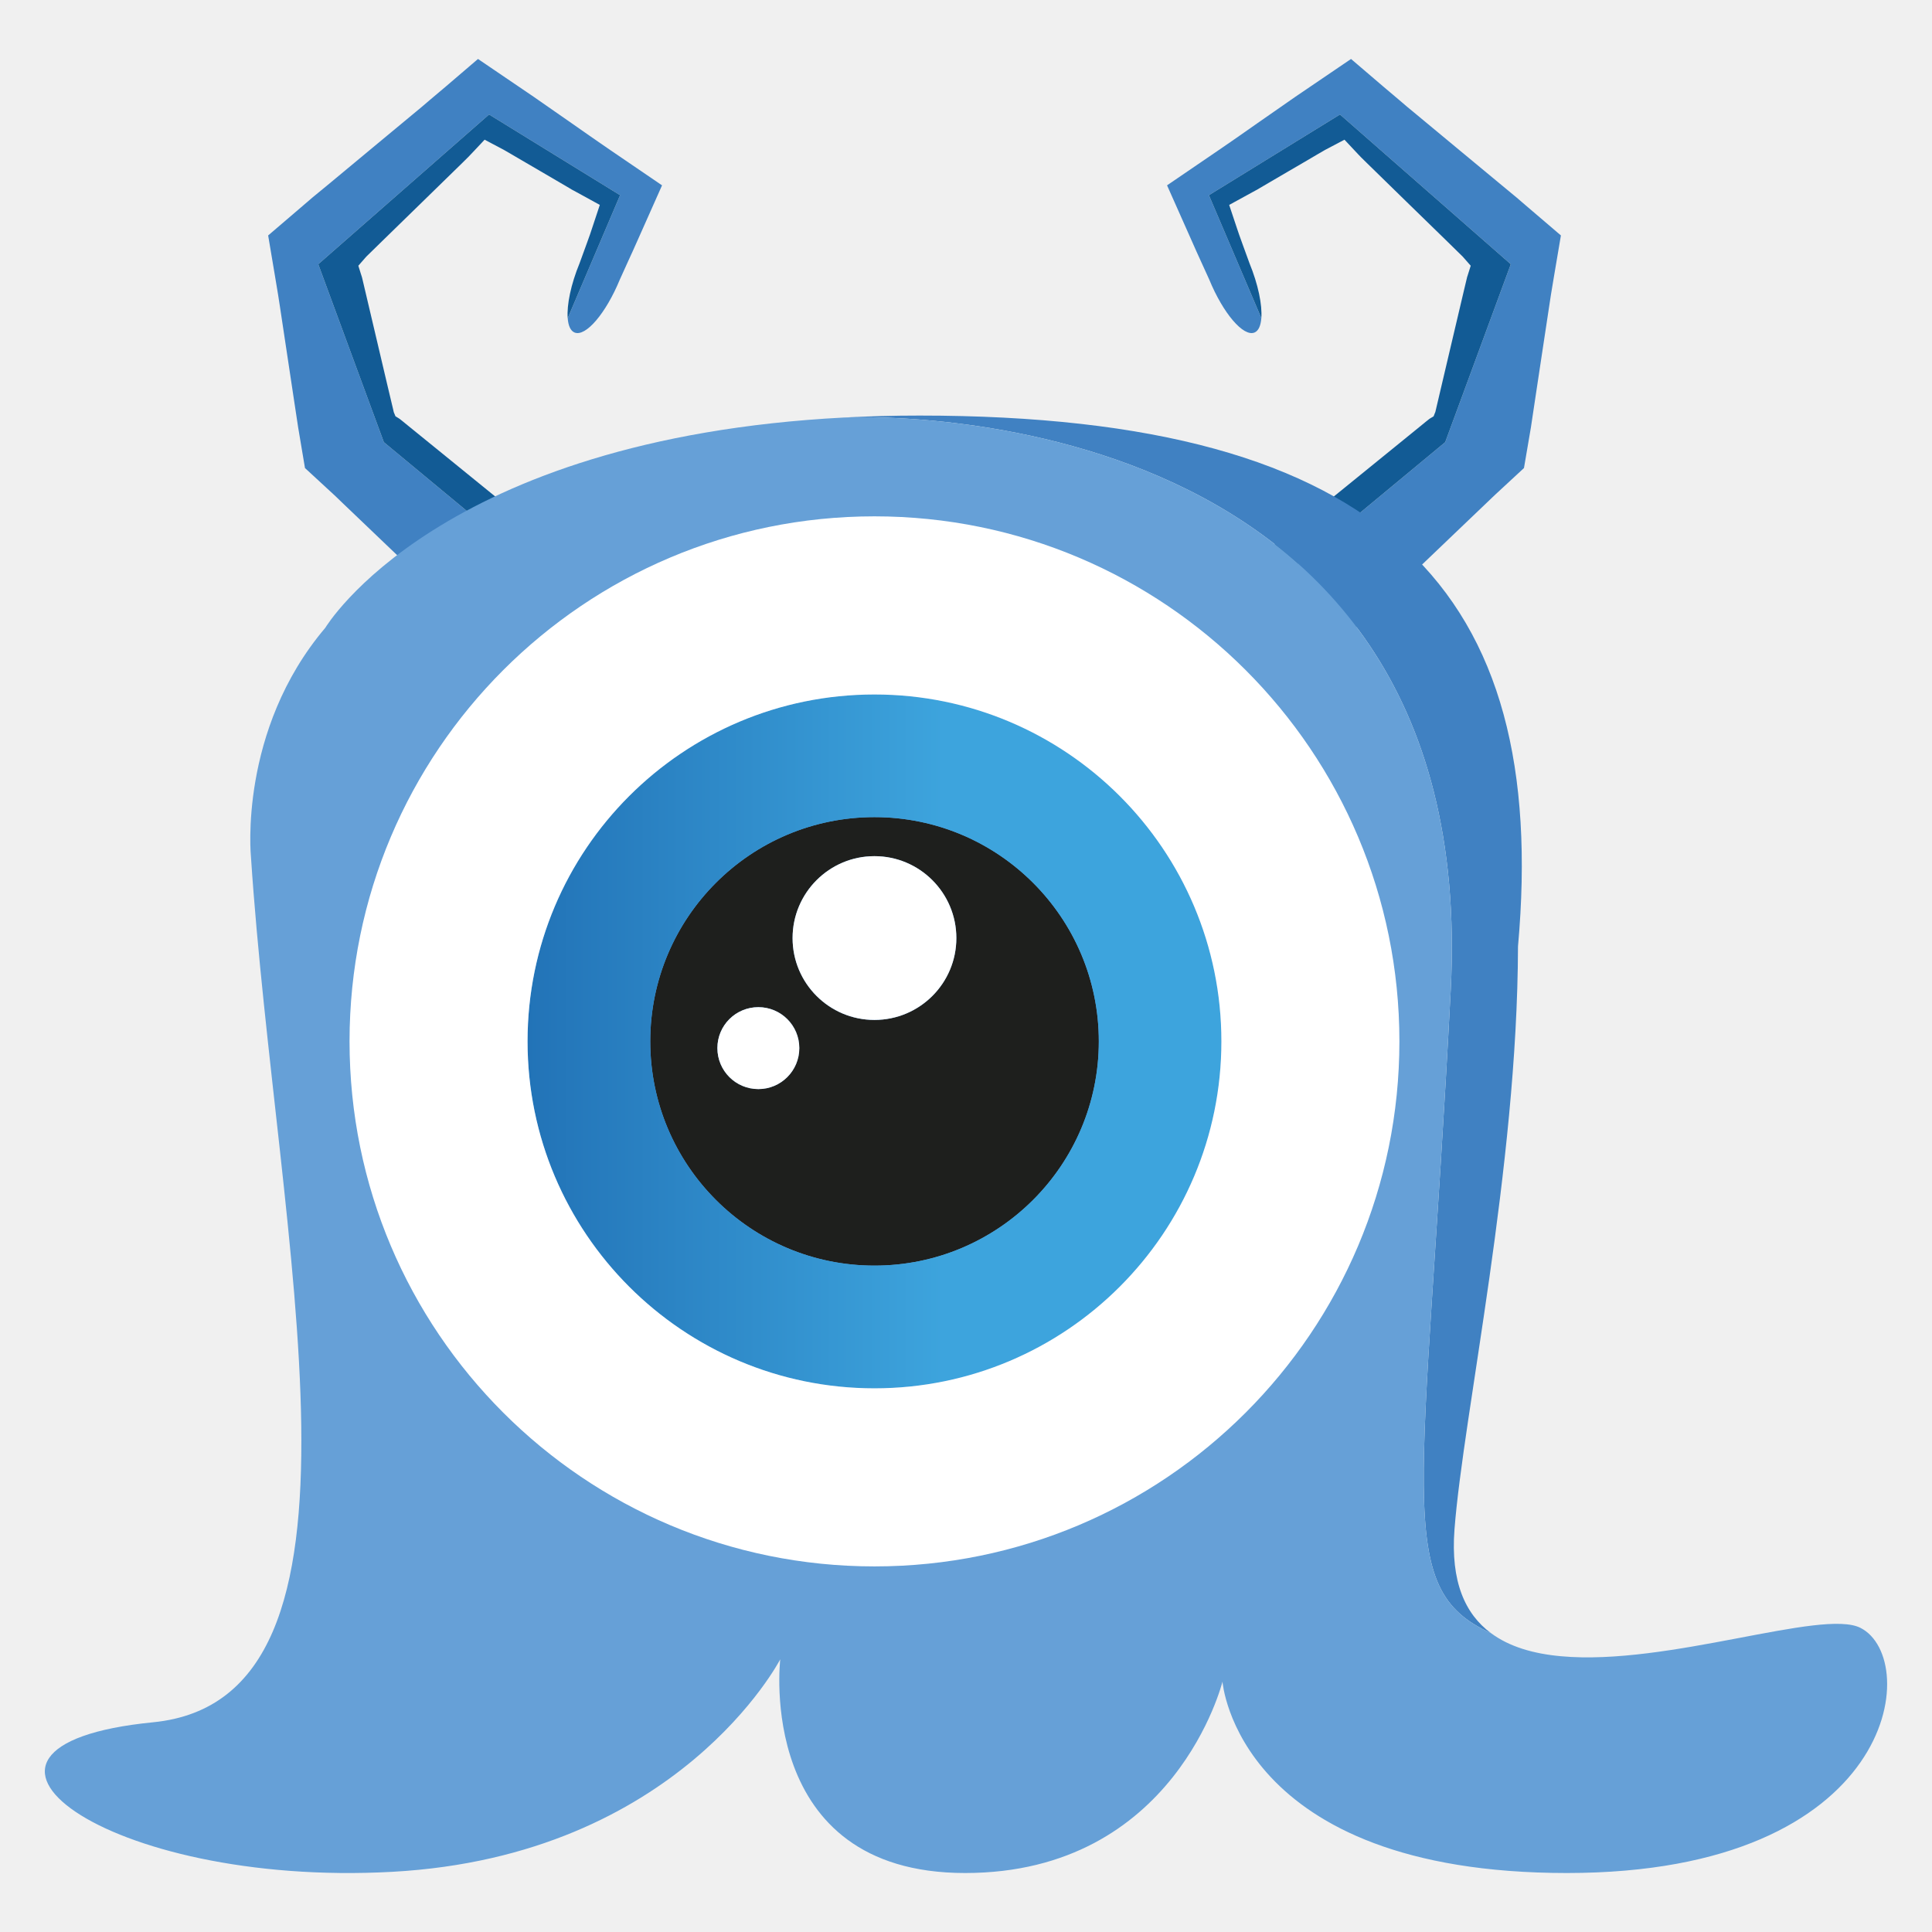
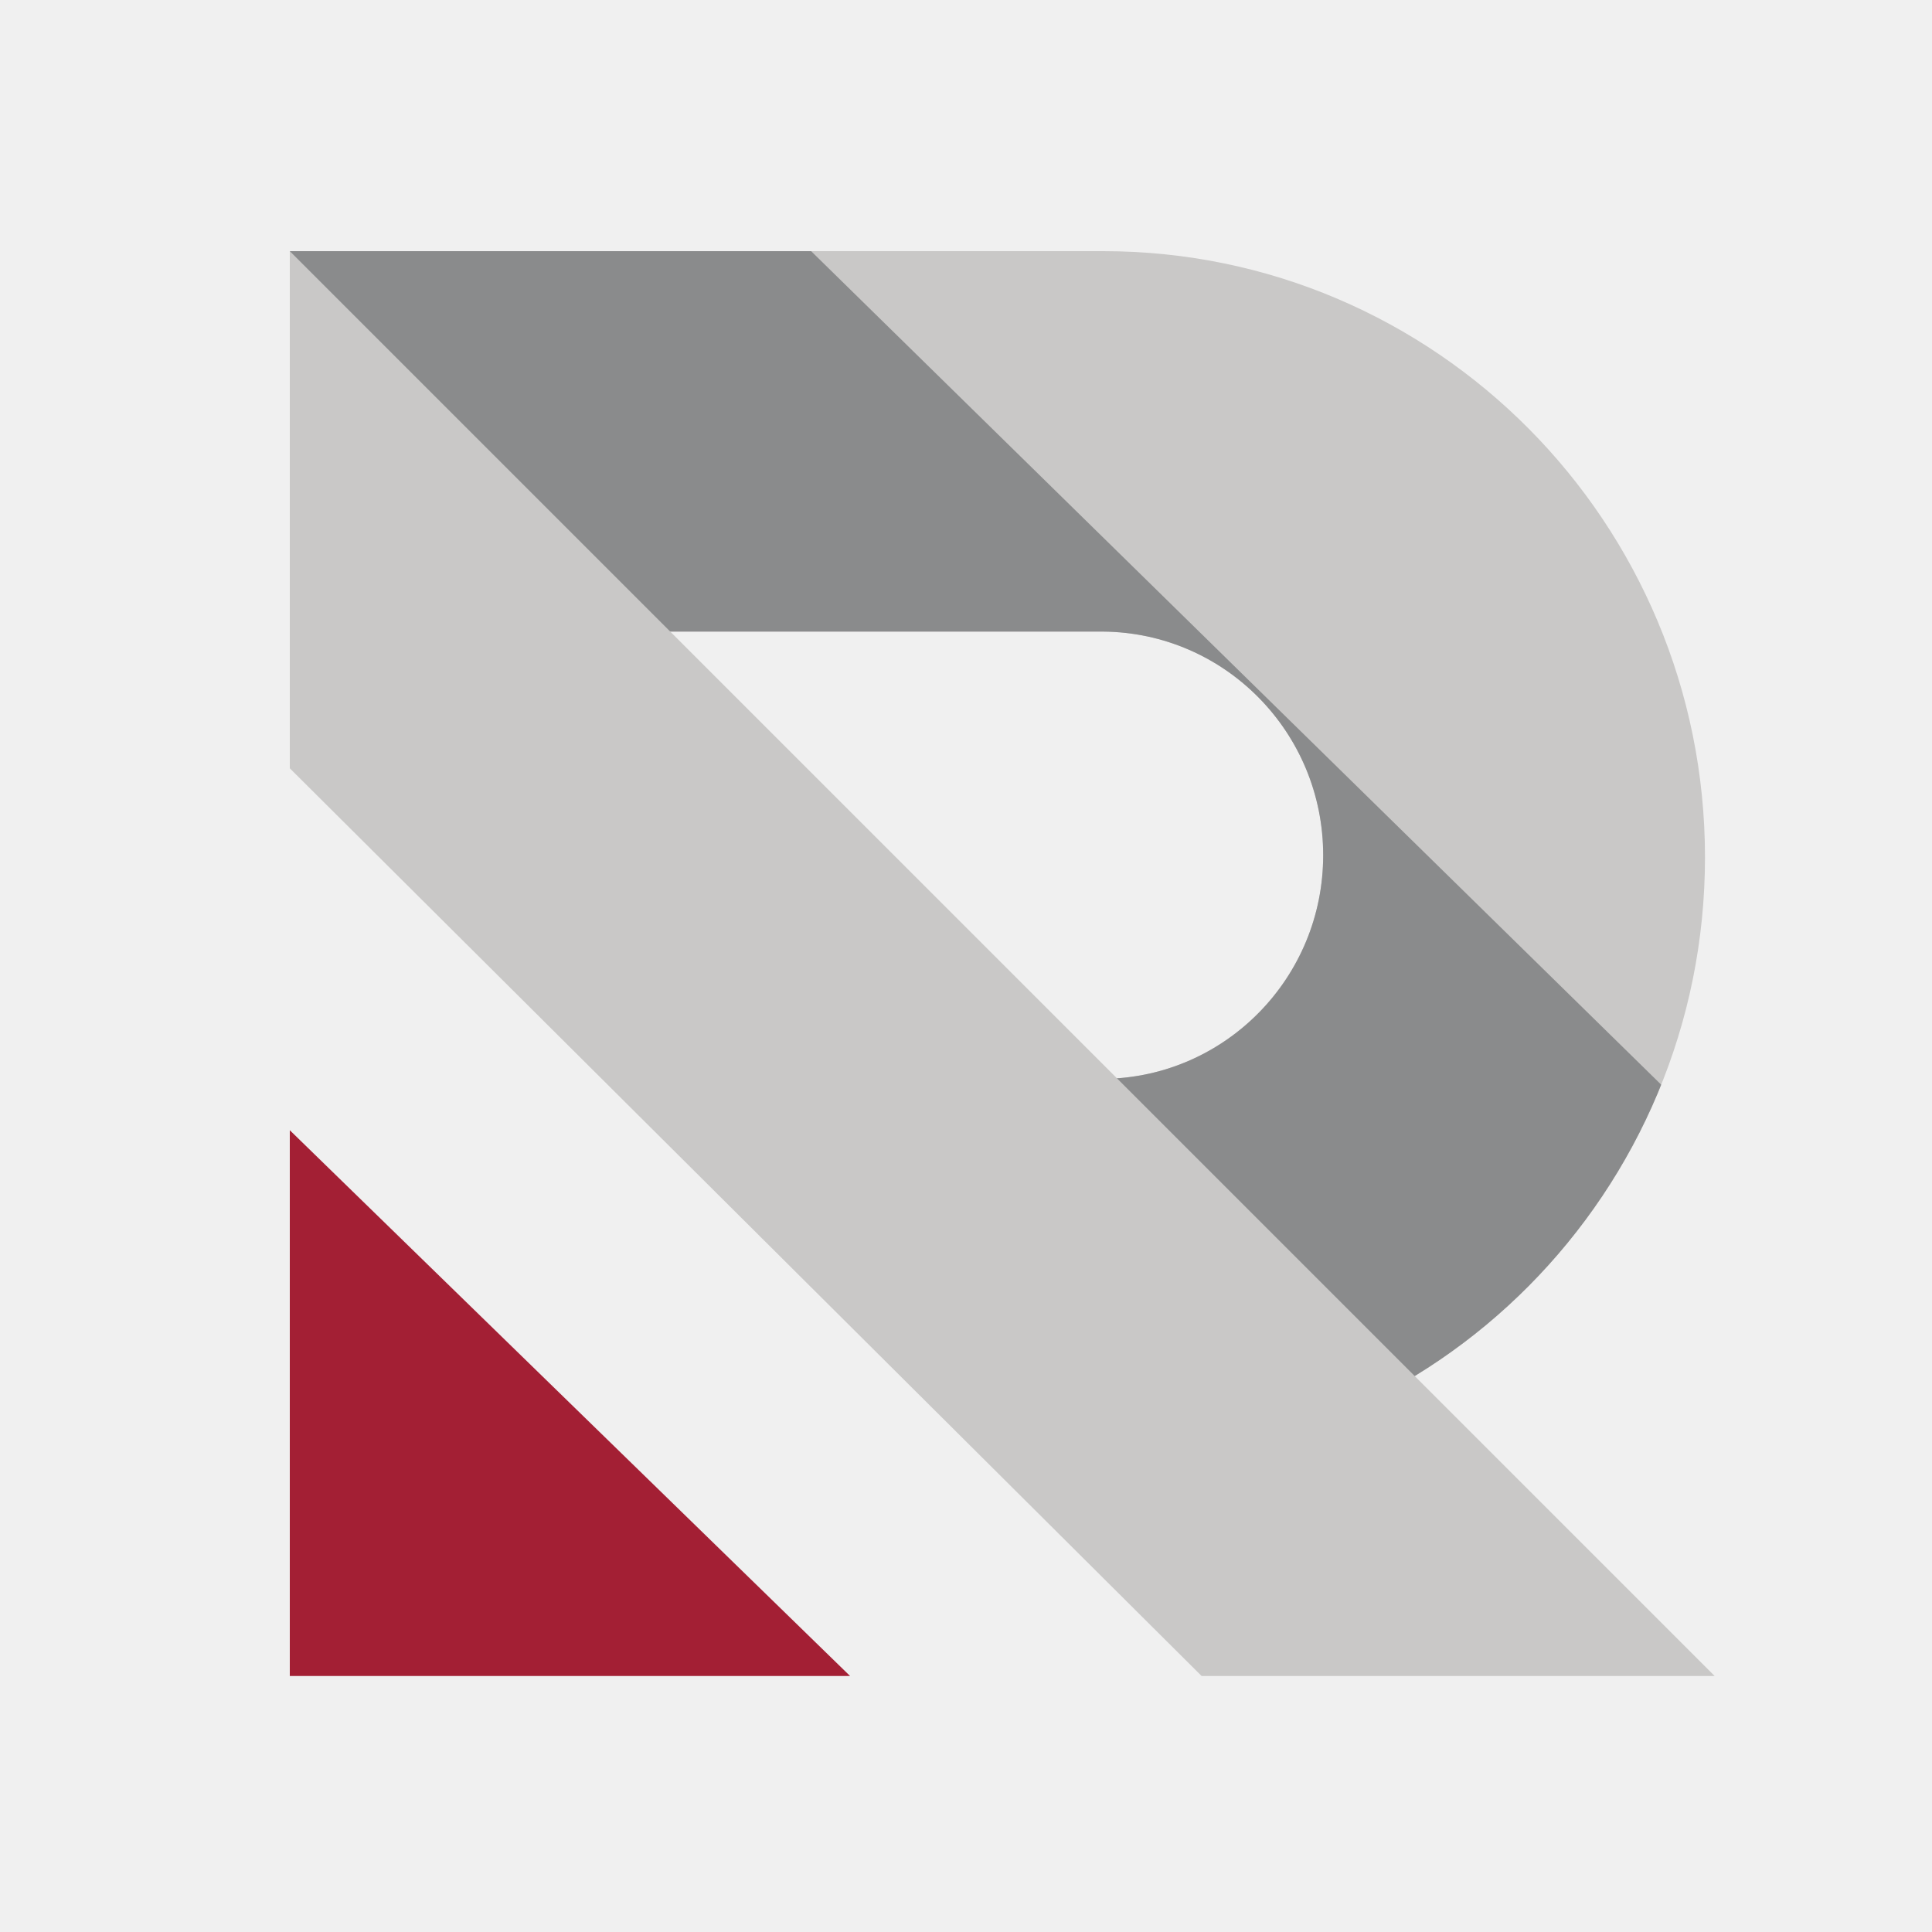
- <svg xmlns="http://www.w3.org/2000/svg" version="1.1" id="monster" x="0px" y="0px" viewBox="0 0 1000 1000" style="enable-background:new 0 0 1000 1000;" xml:space="preserve">
-   <style type="text/css">
- 	.st0{fill:#C783B7;}
- 	.st1{fill:#125785;}
- 	.st2{fill:#8E4C87;}
- 	.st3{fill:#1B70B6;}
- 	.st4{fill:#66A0D7;}
- 	.st5{fill:#1E1F1D;}
- 	.st6{fill:#A3201B;}
- 	.st7{fill:#E32D28;}
- 	.st8{fill:url(#SVGID_1_);}
- 	.st9{fill:#FFFFFF;}
- 	.st10{fill:#D5418F;}
- 	.st11{fill:#E3C724;}
- 	.st12{fill:#A7C833;}
- 	.st13{fill:#E6362C;}
- 	.st14{fill:#C72C28;}
- 	.st15{fill:#E3AB28;}
- 	.st16{fill:#9DC42B;}
- 	.st17{fill:#FADF21;}
- 	.st18{fill:#CA9220;}
- 	.st19{fill:#94C128;}
- 	.st20{fill:#74922B;}
- 	.st21{fill:#59AE33;}
- 	.st22{fill:#499834;}
- 	.st23{fill:#E62A46;}
- 	.st24{fill:#CD163B;}
- 	.st25{fill:#063E51;}
- 	.st26{fill:#B2B1B0;}
- 	.st27{fill:#E62A3B;}
- 	.st28{fill:#CA152C;}
- 	.st29{fill:url(#SVGID_2_);}
- 	.st30{fill:url(#SVGID_3_);}
- 	.st31{fill:#C71B1B;}
- 	.st32{fill:#E52523;}
- 	.st33{fill:url(#SVGID_4_);}
- 	.st34{fill:#E43333;}
- 	.st35{fill:#9C1C1B;}
- 	.st36{fill:#C8C7C7;}
- 	.st37{fill:#C39E05;}
- 	.st38{fill:#E5B90D;}
- 	.st39{fill:#F1C906;}
- 	.st40{fill:#F7B21C;}
- 	.st41{fill:#566EB3;}
- 	.st42{fill:#4081C2;}
- 	.st43{fill:#F2AABB;}
- 	.st44{fill:#EA6379;}
- 	.st45{fill:#C83C5A;}
- 	.st46{fill:#CF4162;}
- 	.st47{fill:#B01C1C;}
- 	.st48{fill:#E52923;}
- 	.st49{fill:#125B95;}
- 	.st50{fill:#EEEDED;}
- 	.st51{fill:#B1B1B0;}
- 	.st52{fill:#98C01E;}
- 	.st53{fill:url(#SVGID_5_);}
- 	.st54{fill:#5DC2DB;}
- 	.st55{fill:url(#SVGID_6_);}
- 	.st56{fill:url(#SVGID_7_);}
- 	.st57{fill:#030405;}
- 	.st58{fill:#8666A4;}
- 	.st59{fill:#AE8FC2;}
- 	.st60{fill:#8860A3;}
- 	.st61{fill:#704693;}
- 	.st62{fill:#C8C6C7;}
- 	.st63{fill:#A7C835;}
- 	.st64{fill:#64B335;}
- 	.st65{fill:#174865;}
- 	.st66{fill:#5895C5;}
- 	.st67{fill:#4F2672;}
- 	.st68{fill:url(#SVGID_8_);}
- 	.st69{fill:url(#SVGID_9_);}
- 	.st70{fill:url(#SVGID_10_);}
- 	.st71{fill:url(#SVGID_11_);}
- 	.st72{fill:#FAB21E;}
- 	.st73{fill:#FBD704;}
- 	.st74{fill:#FAC00F;}
- </style>
-   <g>
-     <g id="XMLID_57_">
-       <g>
-         <path class="st42" d="M604.066,95.931l26.438-18.037l6.238-4.288l4.731-3.282l9.405-6.586l19.64-13.673     l28.774-19.543l16.666,14.252l8.497,7.184l3.998,3.419l2.839,2.336l22.518,18.694l22.576,18.713l5.62,4.654     l2.897,2.395l4.538,3.901l18.482,15.797l-3.476,20.548l-1.68,10.101l-0.946,6.237l-3.785,24.989l-3.766,24.99     l-1.873,12.494l-3.592,21.031l-11.684,10.815l-2.916,2.703l-1.641,1.545l-3.245,3.109l-12.958,12.379     l-25.936,24.797l-51.871,49.554c-5.369,5.581-11.201,11.182-17.419,16.686     c-28.021,24.661-56.893,9.579-59.094-13.943L748.036,228.873l33.95-92.117l-88.41-77.499l-67.842,41.772     l27.114,63.595h0.019c-0.29,3.939-1.467,6.643-3.553,7.493c-5.755,2.336-16.222-9.927-23.406-27.404     l-4.422-9.714l-2.298-5.059l-2.955-6.662L604.066,95.931z" />
-         <path class="st49" d="M648.522,99.329l-12.302,6.74l4.036,12.108l1.082,3.187l1.719,4.789l3.65,10.024     c4.538,11.085,6.663,21.629,6.16,28.446h-0.019l-27.114-63.595l67.842-41.772l88.41,77.499l-33.95,92.117     L602.038,349.9c-1.004-10.756,3.573-23.27,16.377-34.567c6.238-5.466,12.514-10.545,18.713-15.16     l55.714-45.19l27.867-22.634l13.924-11.316l3.476-2.839l1.757-1.391c0.193-0.116,0.271-0.174,0.425-0.271     l1.738-1.043l0.502-1.294l0.271-0.638l0.135-0.347l0.348-1.468l2.877-12.264l5.793-24.622l5.793-24.604     l1.468-6.142c0.135-0.656,0.135-0.579,0.193-0.811l0.174-0.483l0.309-1.004l1.352-4.268l-3.302-3.766     l-0.888-1.005l-2.53-2.472l-5.214-5.118l-20.992-20.451l-20.934-20.451l-2.627-2.588l-0.56-0.56l-0.27-0.31     l-0.599-0.599l-2.394-2.549l-5.04-5.368l-9.965,5.252c-0.521,0.29-2.588,1.507-4.171,2.414l-4.944,2.916     l-9.945,5.794l-9.946,5.812l-4.944,2.897l-1.255,0.753l-0.734,0.386L648.522,99.329z" />
-       </g>
-     </g>
-     <g id="XMLID_55_">
-       <g>
-         <path class="st42" d="M344.664,349.9L198.685,228.873l-33.95-92.117l88.41-77.499l67.824,41.772L293.874,164.623     h-0.039c0.29,3.959,1.468,6.643,3.573,7.493c5.774,2.336,16.203-9.927,23.406-27.404l4.403-9.714l2.317-5.059     l2.974-6.662l12.166-27.346l-26.477-18.037l-6.219-4.288l-4.731-3.282l-9.424-6.586l-19.641-13.673     l-28.774-19.543l-16.647,14.252l-8.517,7.184l-3.998,3.419l-2.819,2.336l-22.537,18.694l-22.518,18.713     l-5.658,4.654l-2.916,2.395l-4.539,3.901l-18.462,15.797l3.457,20.548l1.68,10.101l0.966,6.237l3.766,24.989     l3.766,24.99l1.892,12.494l3.534,21.031l11.723,10.815l2.935,2.703l1.642,1.545l3.225,3.109l12.959,12.379     l25.936,24.797l51.891,49.554c5.349,5.581,11.182,11.182,17.439,16.686     c28.021,24.661,56.912,9.579,59.075-13.943H344.664z" />
-         <path class="st49" d="M293.874,164.623l27.095-63.595L253.145,59.257l-88.41,77.499l33.95,92.117l145.979,121.027     h0.019c1.004-10.756-3.592-23.27-16.377-34.567c-6.257-5.466-12.534-10.545-18.732-15.16l-55.715-45.19     l-27.848-22.634l-13.943-11.316l-3.476-2.839l-1.757-1.391c-0.174-0.116-0.271-0.174-0.406-0.271l-1.719-1.043     l-0.54-1.294l-0.271-0.638l-0.116-0.347l-0.329-1.468l-2.916-12.264l-5.793-24.622l-5.793-24.604l-1.448-6.142     c-0.135-0.656-0.135-0.579-0.212-0.811l-0.155-0.483l-0.328-1.004l-1.333-4.268l3.283-3.766l0.889-1.005     l2.53-2.472l5.233-5.118l20.973-20.451l20.954-20.451l2.607-2.588l0.58-0.56l0.27-0.31l0.58-0.599     l2.414-2.549l5.04-5.368l9.946,5.252c0.521,0.29,2.607,1.507,4.171,2.414l4.982,2.916l9.926,5.794l9.946,5.812     l4.944,2.897l1.236,0.753l0.734,0.386l1.468,0.792l12.282,6.74l-4.017,12.108l-1.062,3.187l-1.719,4.789     l-3.65,10.024c-4.558,11.085-6.682,21.629-6.18,28.446H293.874z" />
-       </g>
-     </g>
-     <g id="XMLID_53_">
-       <g>
-         <path class="st42" d="M475.962,215.095c241.966,0,326.15,91.812,309.75,274.766     c-0.298,115.094-28.276,241.941-32.873,301.774c-2.062,27.009,5.491,43.757,18.834,53.645     c-51.211-23.207-34.489-68.529-20.773-332.834c16.3-313.651-313.801-296.333-313.801-296.333v-0.024     C449.524,215.442,462.469,215.095,475.962,215.095z" />
-         <path class="st4" d="M203.06,968.848c-148.241,8.15-247.682-65.175-123.816-77.4     c123.816-12.2,63.784-248.477,50.64-448.103c0,0-6.585-65.25,38.489-118.398     c0.1-0.149,58.591-97.95,268.728-108.857v0.024c0,0,330.101-17.318,313.801,296.333     c-13.716,264.305-30.439,309.627,20.773,332.834c0.025,0.025,0.025,0,0.025,0     c9.541,7.106,22.064,10.684,36.178,11.976h0.025c55.435,5.144,135.295-24.772,155.099-14.66     c31.904,16.251,18.76,126.873-151.993,126.873c-170.753,0-178.257-99.068-178.257-99.068     s-24.4,99.068-133.233,99.068c-108.832,0-95.663-110.622-95.663-110.622S351.301,960.698,203.06,968.848z" />
-       </g>
-     </g>
-     <g>
-       <g id="XMLID_51_">
-         <g>
-           <path class="st5" d="M495.006,485.551c0-23.409-18.991-42.4-42.4-42.4c-23.374,0-42.366,18.991-42.366,42.4      c0,23.408,18.992,42.365,42.366,42.365C476.015,527.916,495.006,508.959,495.006,485.551z M452.606,422.941      c64.139,0,116.139,52,116.139,116.07c0,64.069-52,116.069-116.139,116.069c-64.105,0-116.036-52-116.036-116.069      C336.571,474.941,388.502,422.941,452.606,422.941z M392.537,521.308c-11.757,0-21.218,9.461-21.218,21.183      c0,11.722,9.461,21.217,21.218,21.217c11.687,0,21.183-9.495,21.183-21.217      C413.719,530.769,404.224,521.308,392.537,521.308z" />
-           <linearGradient id="SVGID_1_" gradientUnits="userSpaceOnUse" x1="273.058" y1="539.029" x2="632.189" y2="539.029">
-             <stop offset="0" style="stop-color:#2273B7" />
-             <stop offset="0.6" style="stop-color:#3DA4DD" />
-           </linearGradient>
-           <path class="st8" d="M452.606,422.941c-64.105,0-116.036,52-116.036,116.07      c0,64.069,51.931,116.069,116.036,116.069c64.139,0,116.139-52,116.139-116.069      C568.746,474.941,516.746,422.941,452.606,422.941z M273.058,539.012c0-99.166,80.383-179.549,179.549-179.549      c99.2,0,179.583,80.383,179.583,179.549c0,99.131-80.383,179.583-179.583,179.583      C353.44,718.595,273.058,638.143,273.058,539.012z" />
-           <path class="st9" d="M371.319,542.49c0-11.722,9.461-21.183,21.218-21.183c11.687,0,21.183,9.461,21.183,21.183      c0,11.722-9.496,21.217-21.183,21.217C380.78,563.707,371.319,554.212,371.319,542.49z" />
-           <path class="st9" d="M452.606,443.15c23.409,0,42.4,18.991,42.4,42.4c0,23.408-18.991,42.365-42.4,42.365      c-23.374,0-42.366-18.957-42.366-42.365C410.241,462.142,429.232,443.15,452.606,443.15z" />
-           <path class="st9" d="M632.189,539.012c0-99.166-80.383-179.549-179.583-179.549      c-99.166,0-179.549,80.383-179.549,179.549c0,99.131,80.383,179.583,179.549,179.583      C551.807,718.595,632.189,638.143,632.189,539.012z M452.606,267.254c150.087,0,271.723,121.636,271.723,271.758      S602.694,810.769,452.606,810.769c-150.088,0-271.688-121.635-271.688-271.757S302.519,267.254,452.606,267.254z" />
-         </g>
-       </g>
+ <svg xmlns="http://www.w3.org/2000/svg" xmlns:xlink="http://www.w3.org/1999/xlink" width="400px" height="400px" viewBox="0 0 400 400" version="1.1">
+   <defs>
+     <path d="M168.411,0 C237.219,0 293,56.188 293,125.5 C293,194.812 237.219,251 168.411,251 L168.41,171.369 L168.741,171.366 C193.779,170.957 213.95,150.385 213.95,125.067 C213.95,99.638 193.601,78.997 168.411,78.764 L0,78.762 L0,0 Z" id="path-1" />
+   </defs>
+   <g id="logo-MIT" stroke="none" stroke-width="1" fill="none" fill-rule="evenodd">
+     <g id="Logo" transform="translate(60, 52)">
+       <polygon id="左下角" fill="#A31F34" points="-1.46896384e-14 182 116 295 0 295" />
+       <polygon id="梯形" fill="#C9C8C7" points="-1.35612008e-14 3.96601155e-15 295 295 188.783 295 -1.35612008e-14 107.068" />
+       <mask id="mask-2" fill="white">
+         <use xlink:href="#path-1" />
+       </mask>
+       <use id="Combined-Shape" fill="#C9C8C7" xlink:href="#path-1" />
+       <polygon id="阴影" fill="#8A8B8C" mask="url(#mask-2)" points="0 0 107.937 3.96601155e-15 295 183.425 295 295" />
    </g>
  </g>
</svg>
